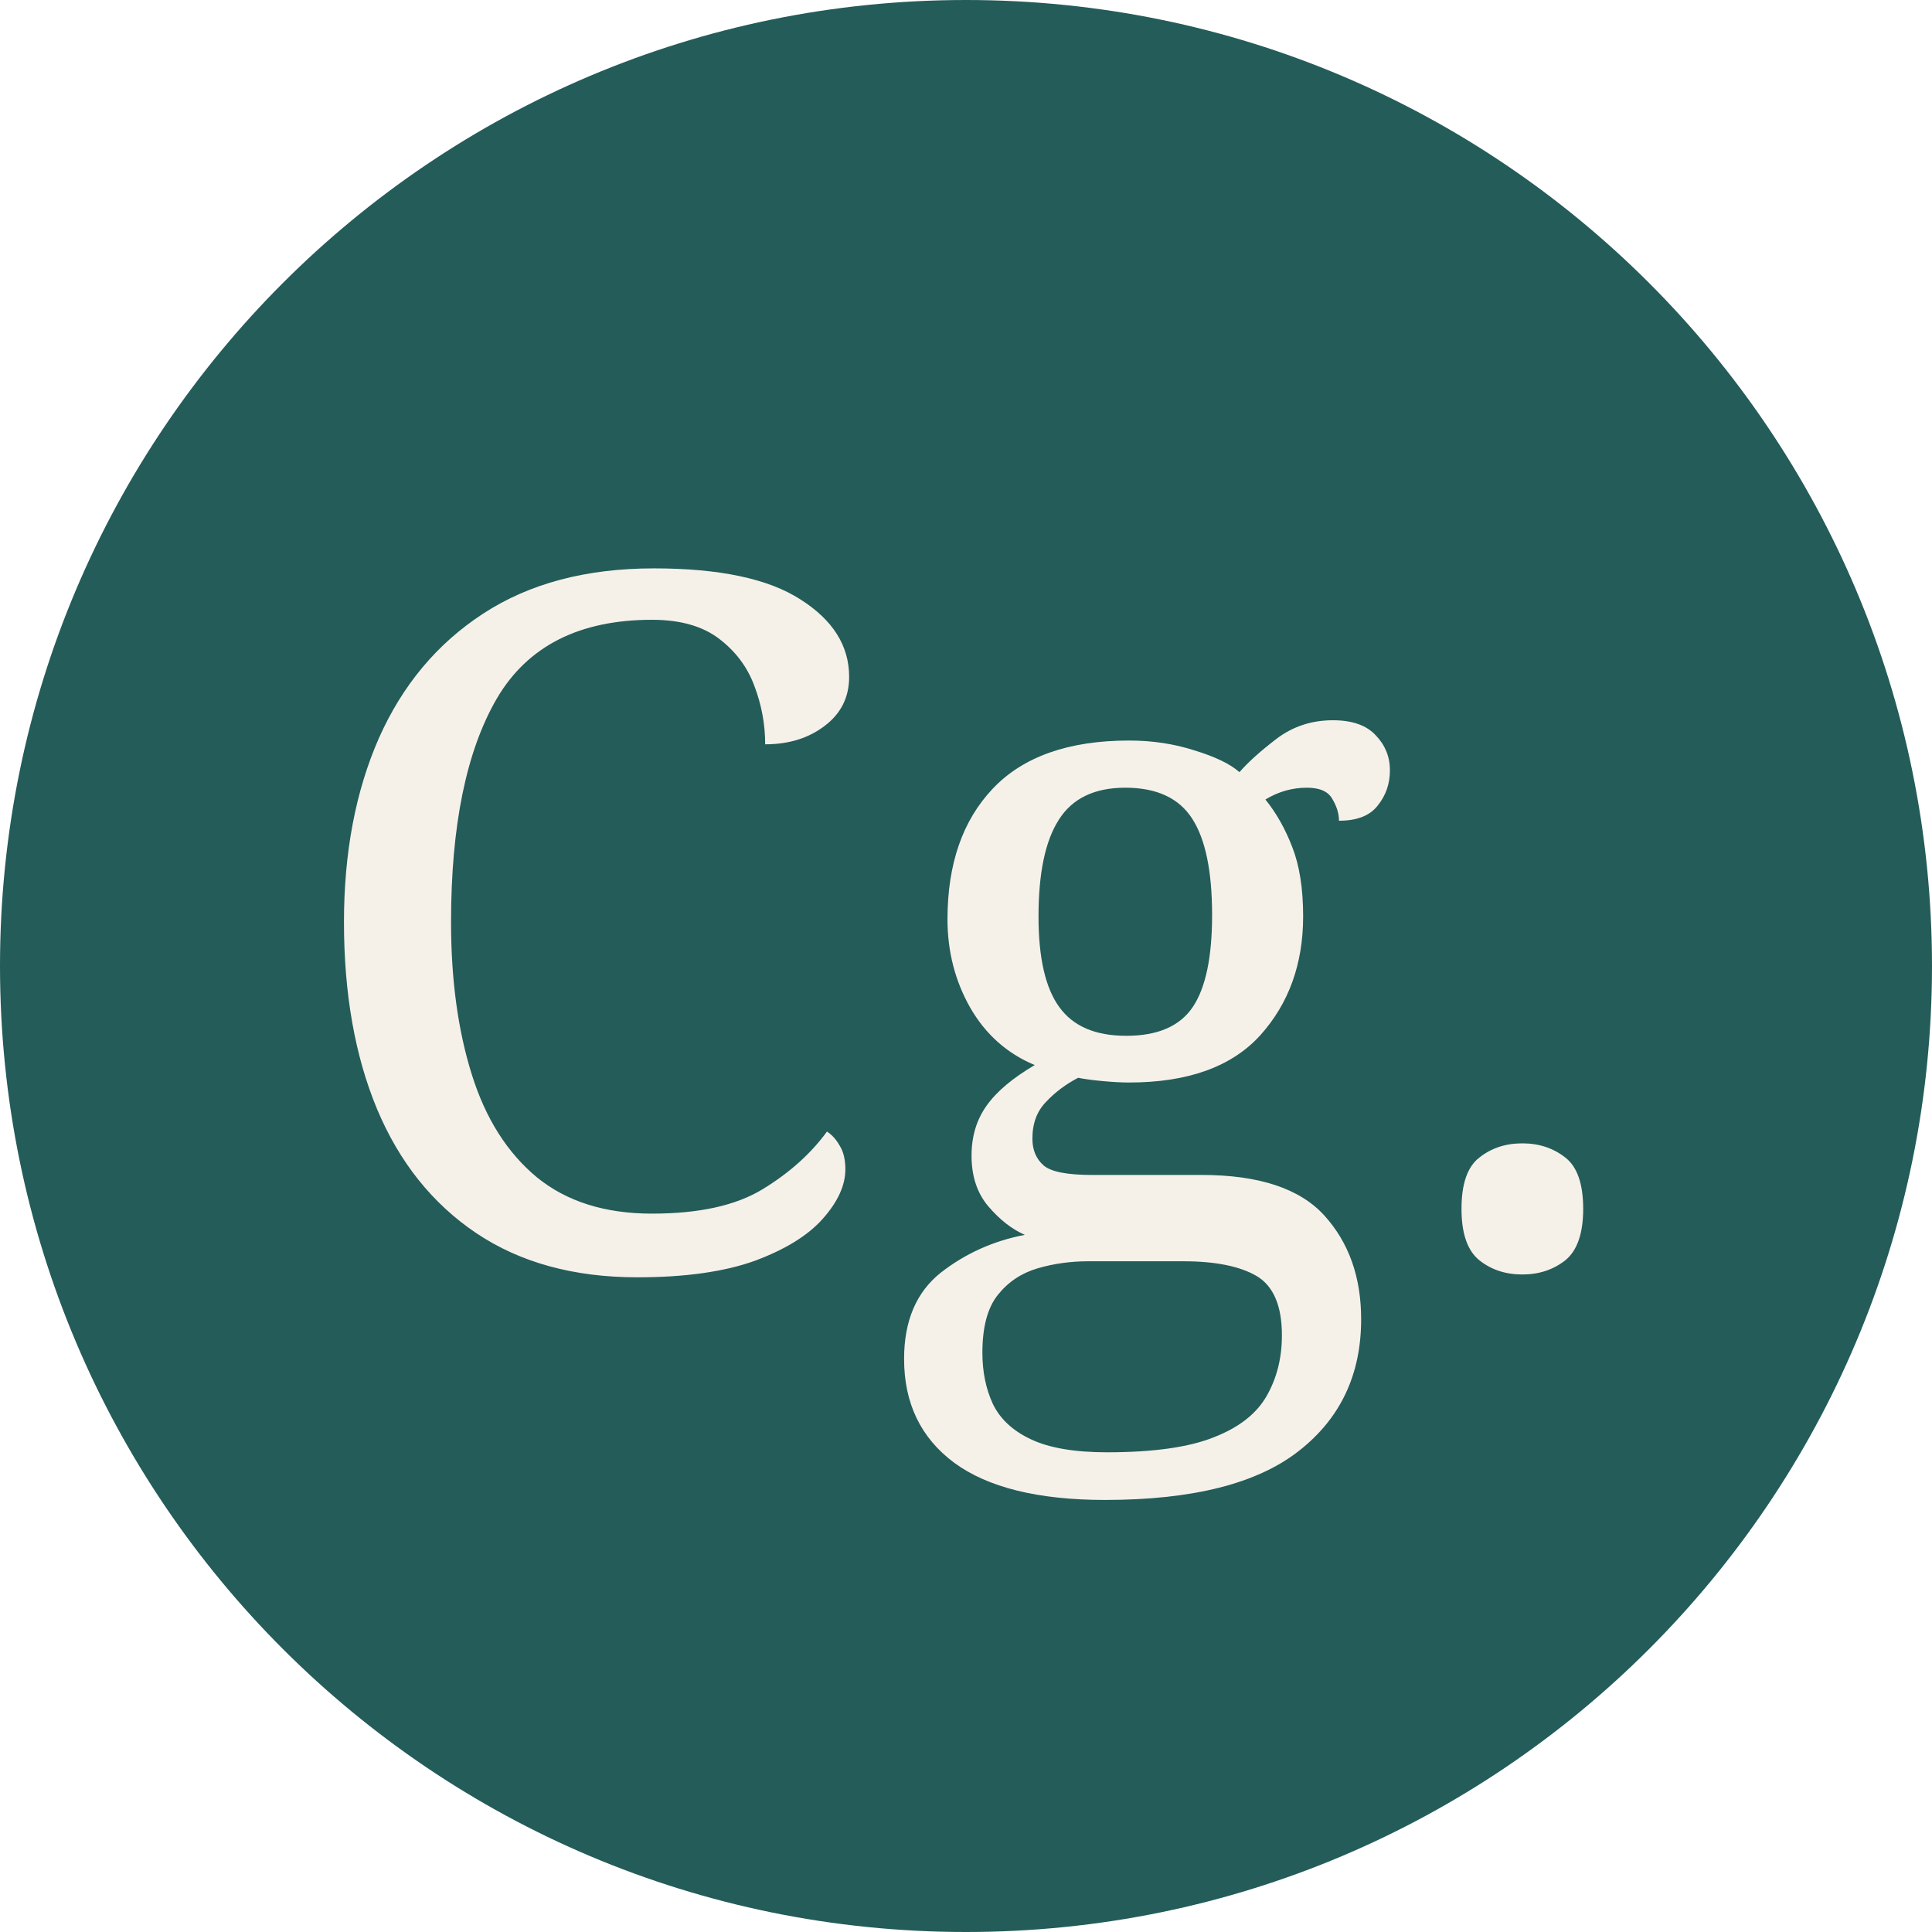
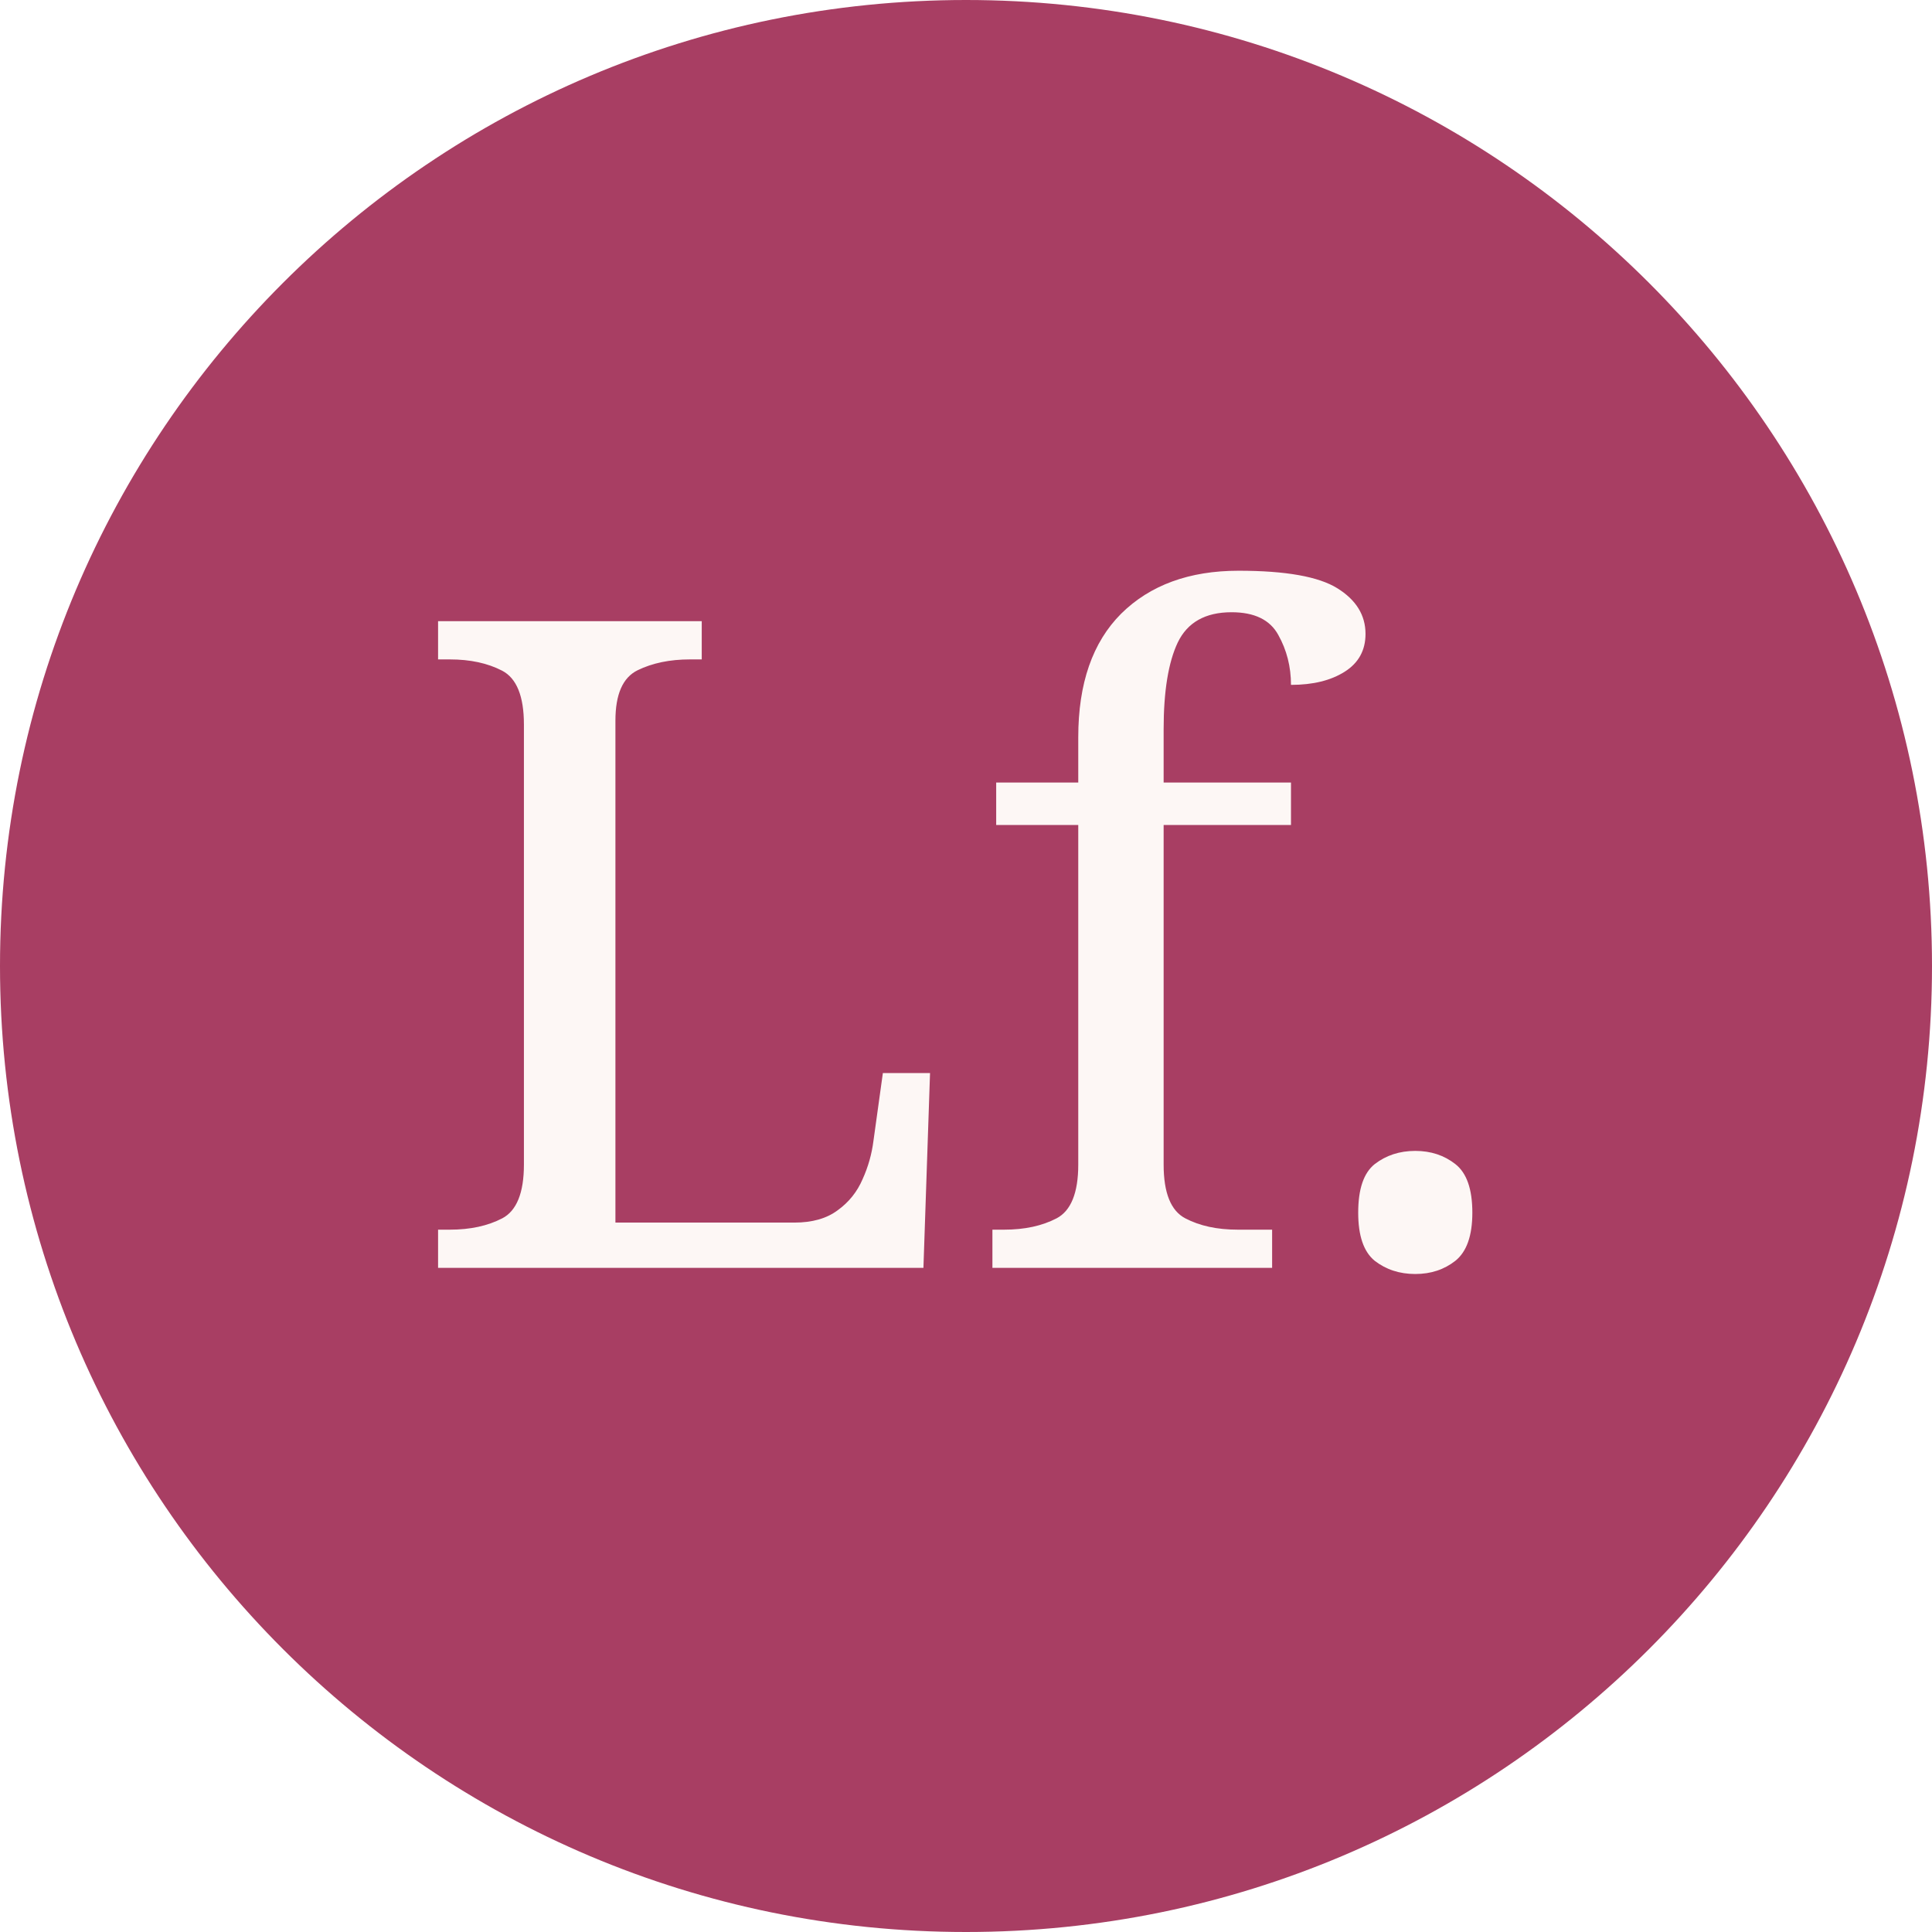
<svg xmlns="http://www.w3.org/2000/svg" viewBox="0 0 64 64">
-   <rect width="64" height="64" rx="32" fill="#245c59" />
-   <text x="32" y="42" text-anchor="middle" fill="#f5f1e9" font-family="Georgia,serif" font-size="32">Cg.</text>
+   <rect width="64" height="64" rx="32" fill="#a83e63" />
+   <text x="32" y="42" text-anchor="middle" fill="#fdf7f5" font-family="Georgia,serif" font-size="30">Lf.</text>
</svg>
